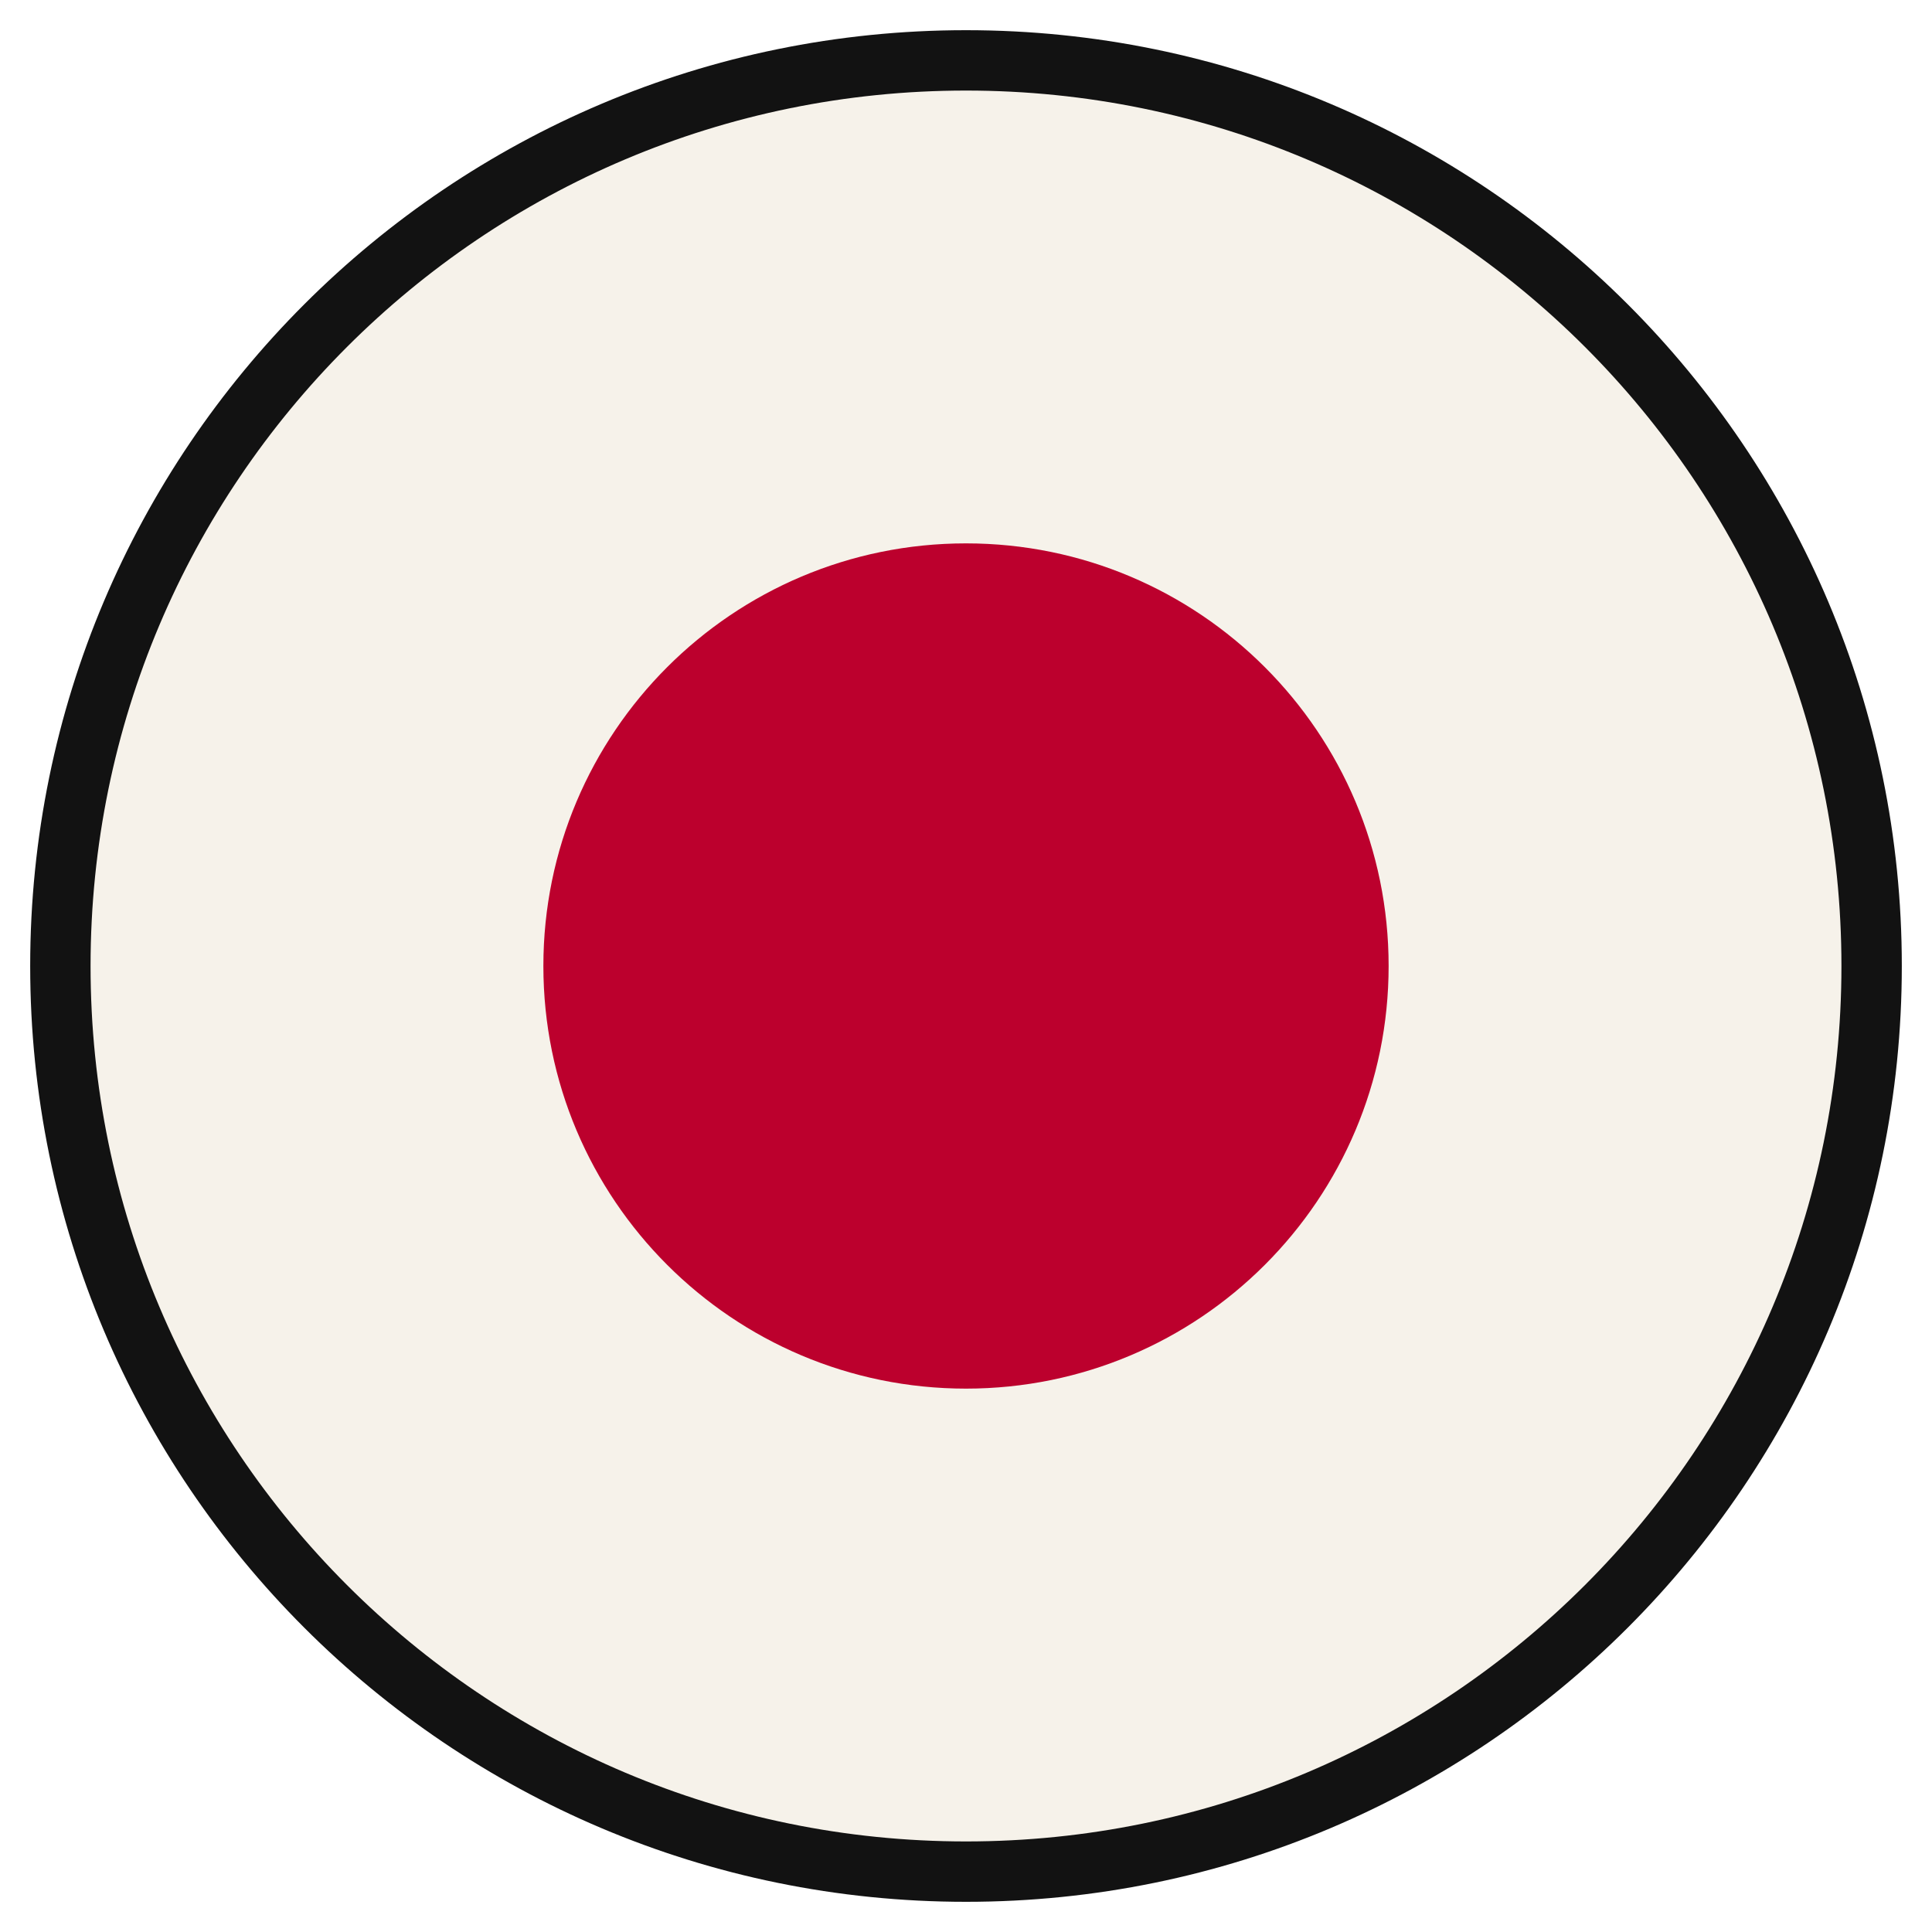
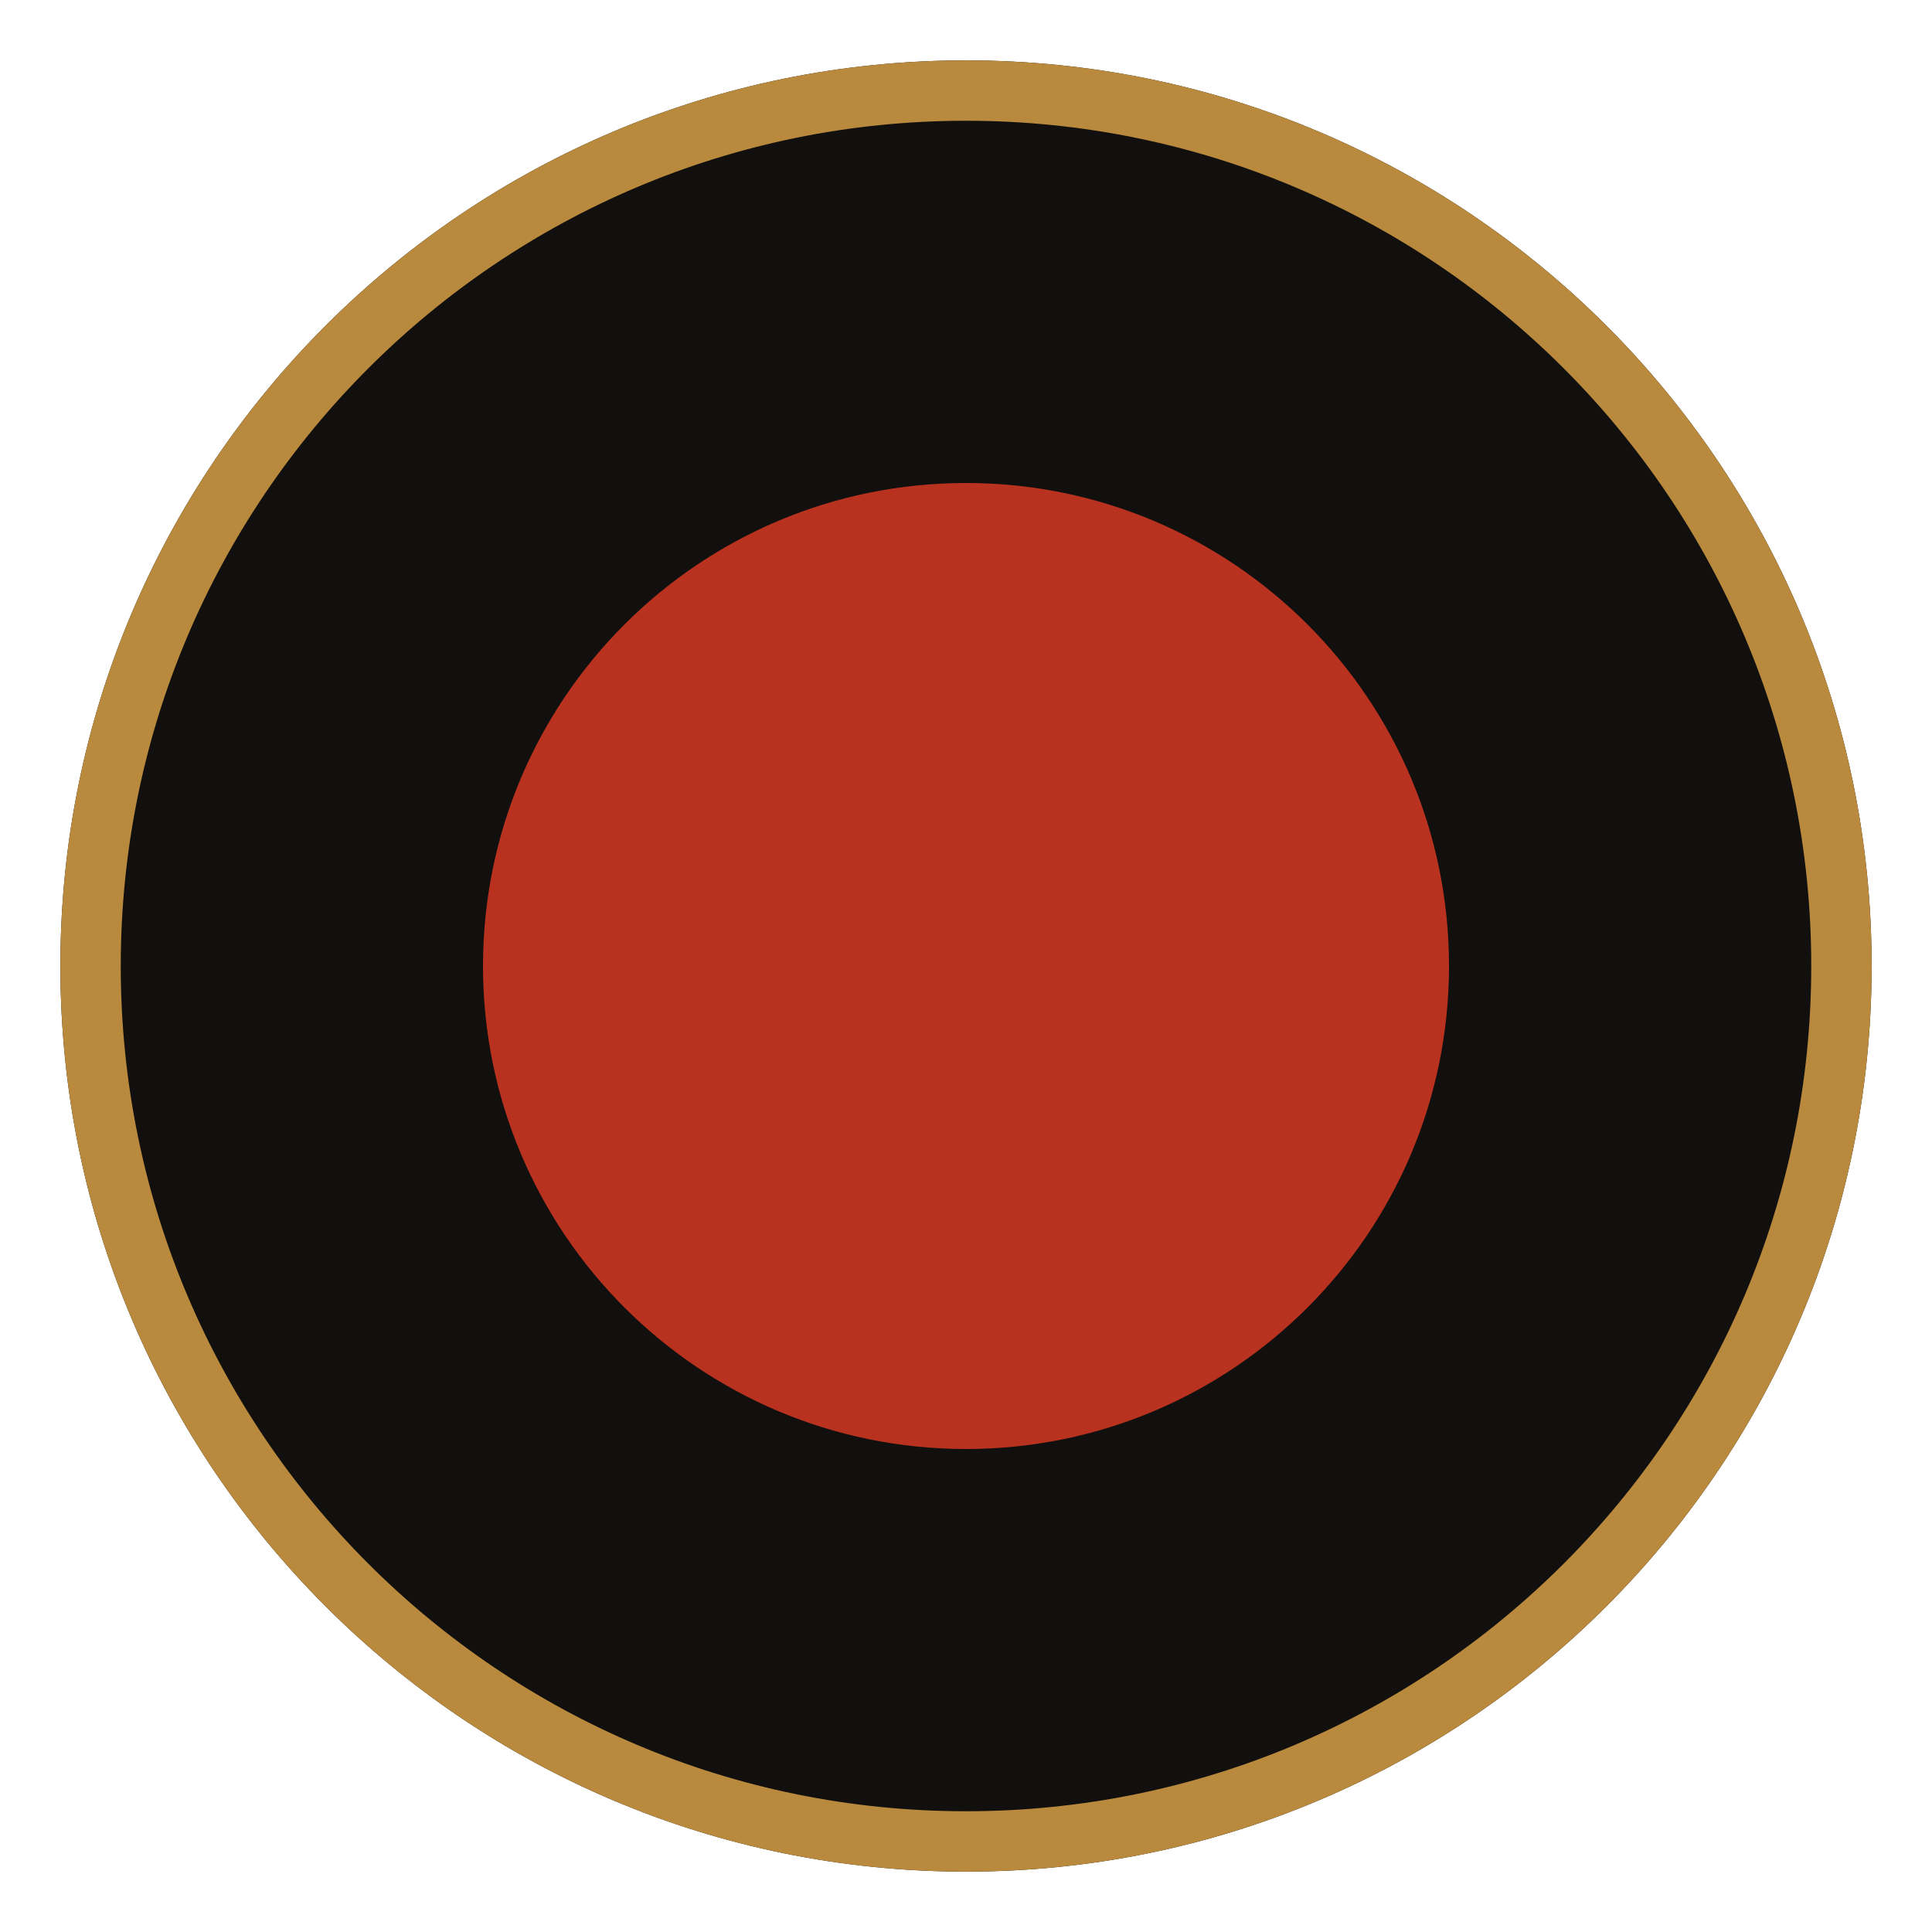
<svg xmlns="http://www.w3.org/2000/svg" viewBox="0 0 64 64">
-   <circle cx="32" cy="32" r="30" fill="#F6F2EA" />
-   <circle cx="32" cy="32" r="30" fill="none" stroke="#121212" stroke-width="2" />
-   <circle cx="32" cy="32" r="14" fill="#BC002D" />
+   <circle cx="32" cy="32" r="30" fill="#12100E" />
+   <circle cx="32" cy="32" r="29" fill="none" stroke="#B98A3E" stroke-width="2" />
+   <circle cx="32" cy="32" r="16" fill="#B8321F" />
</svg>
